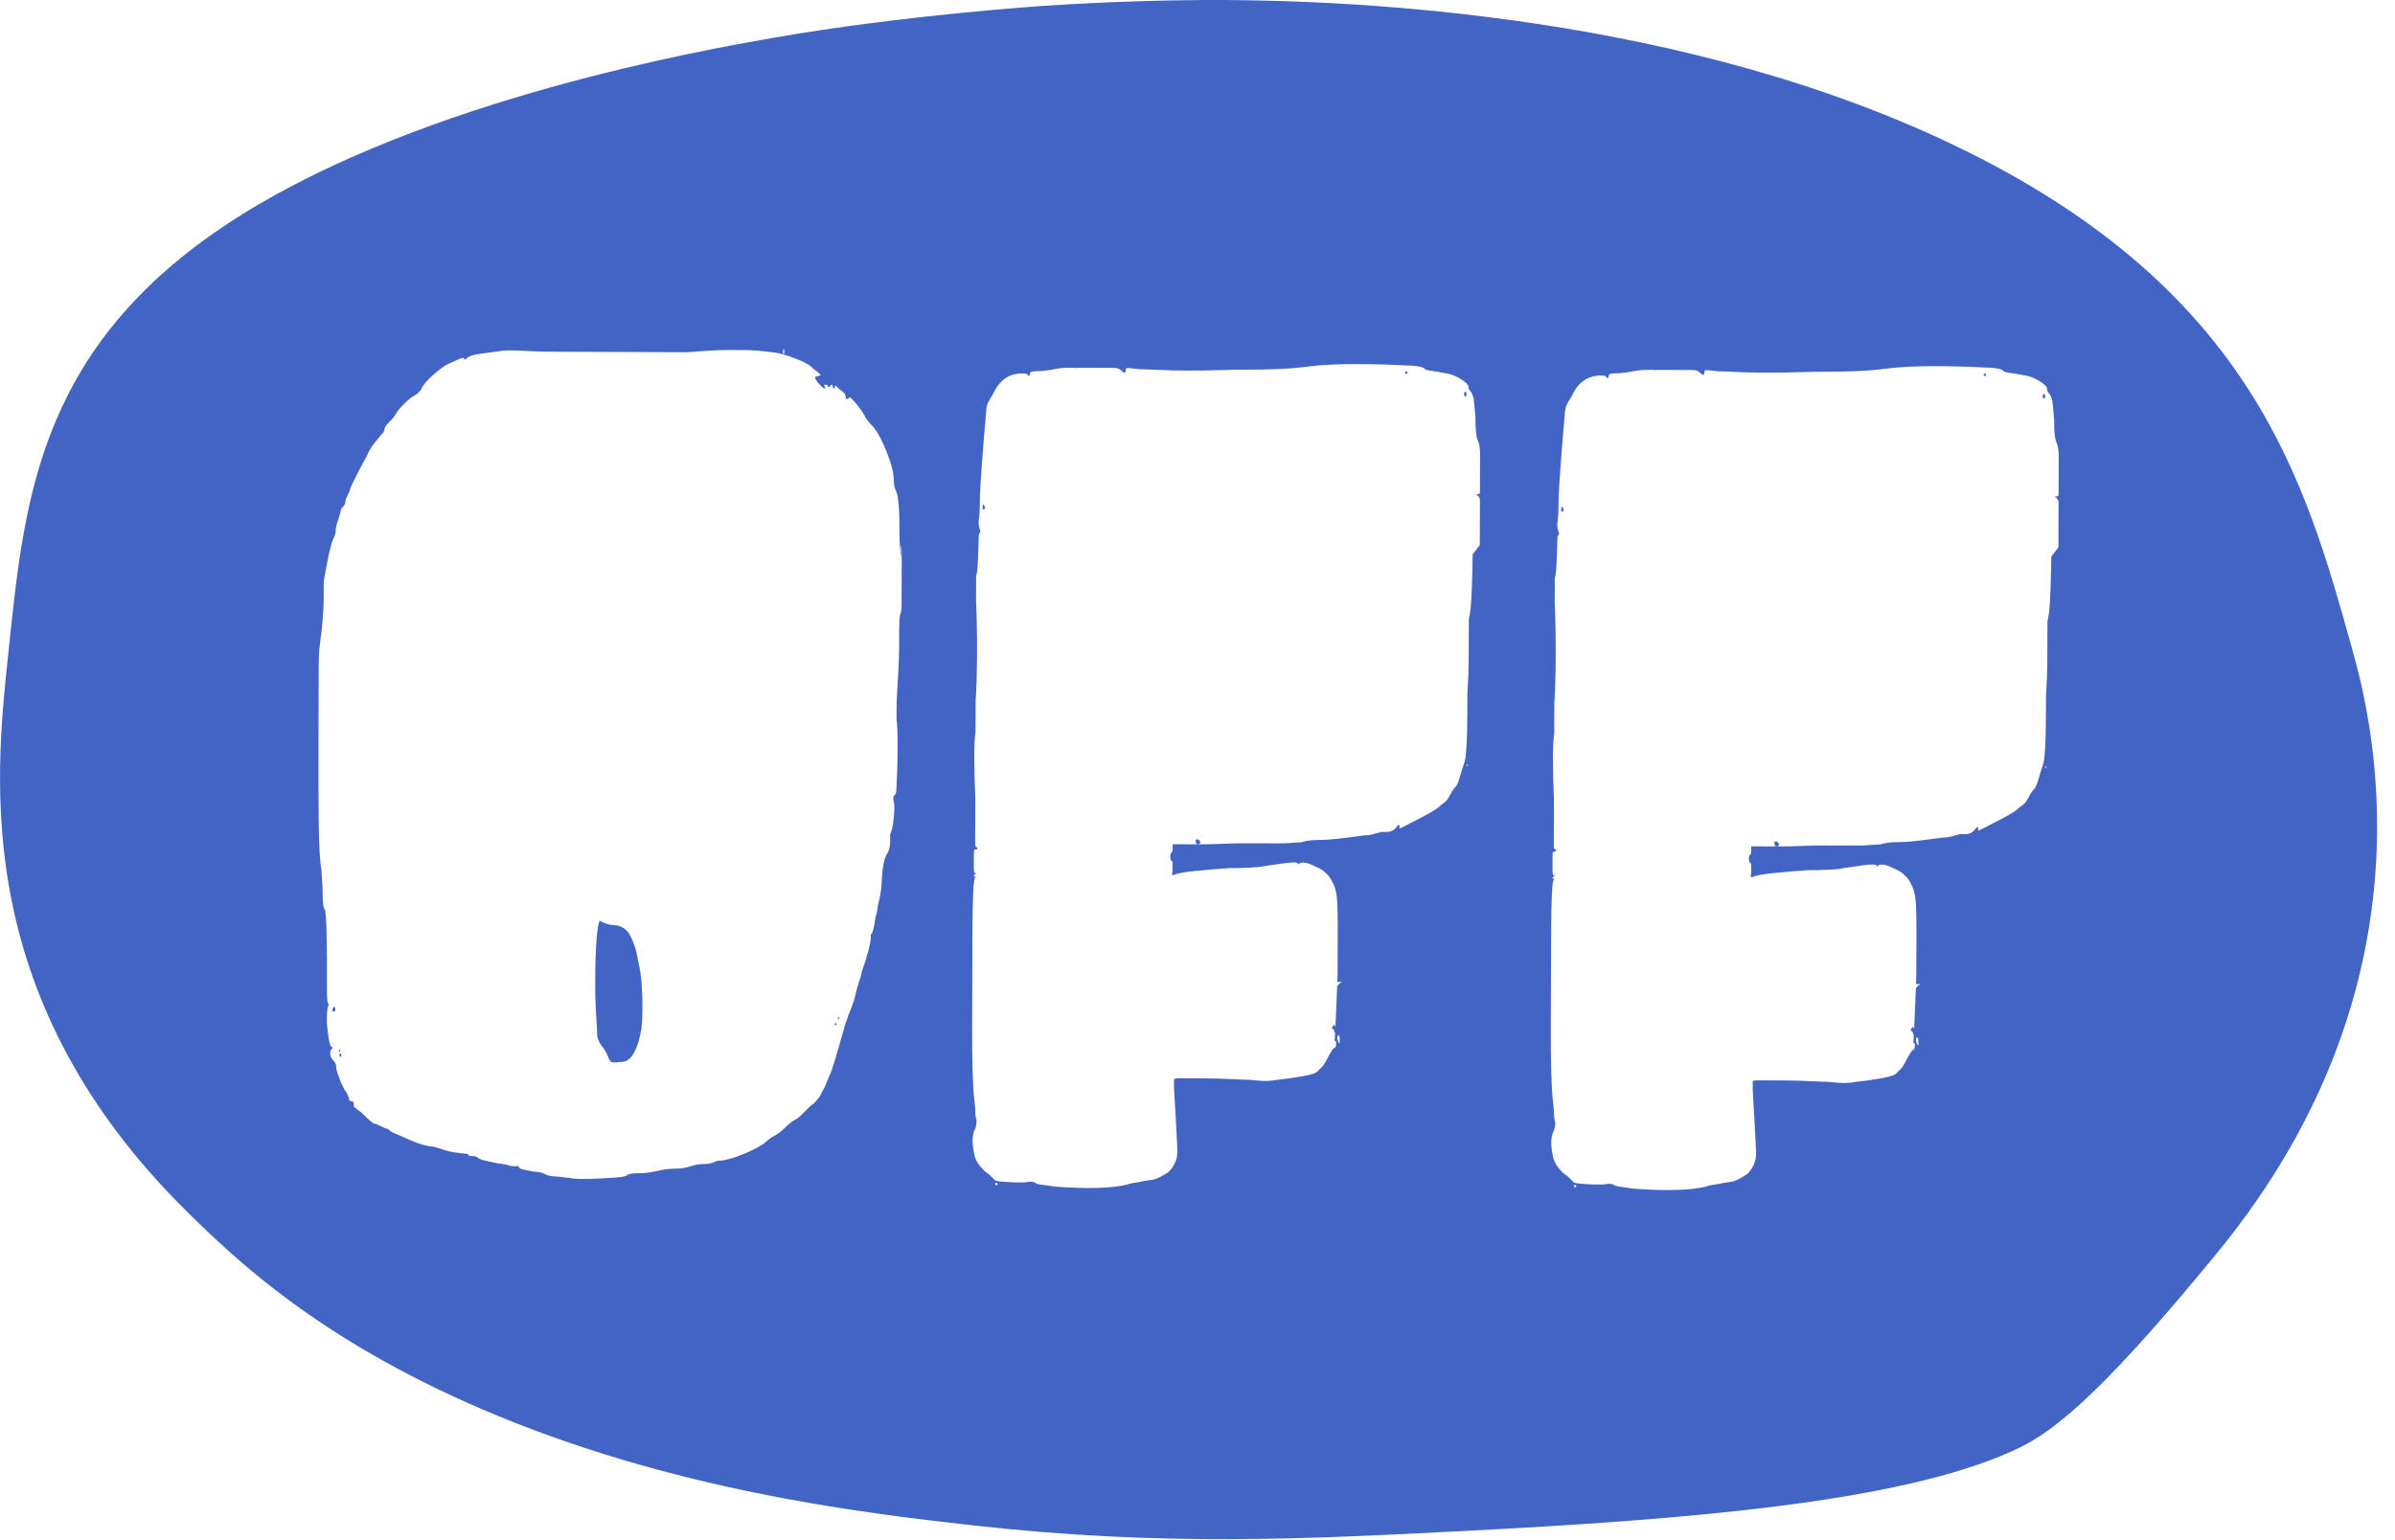
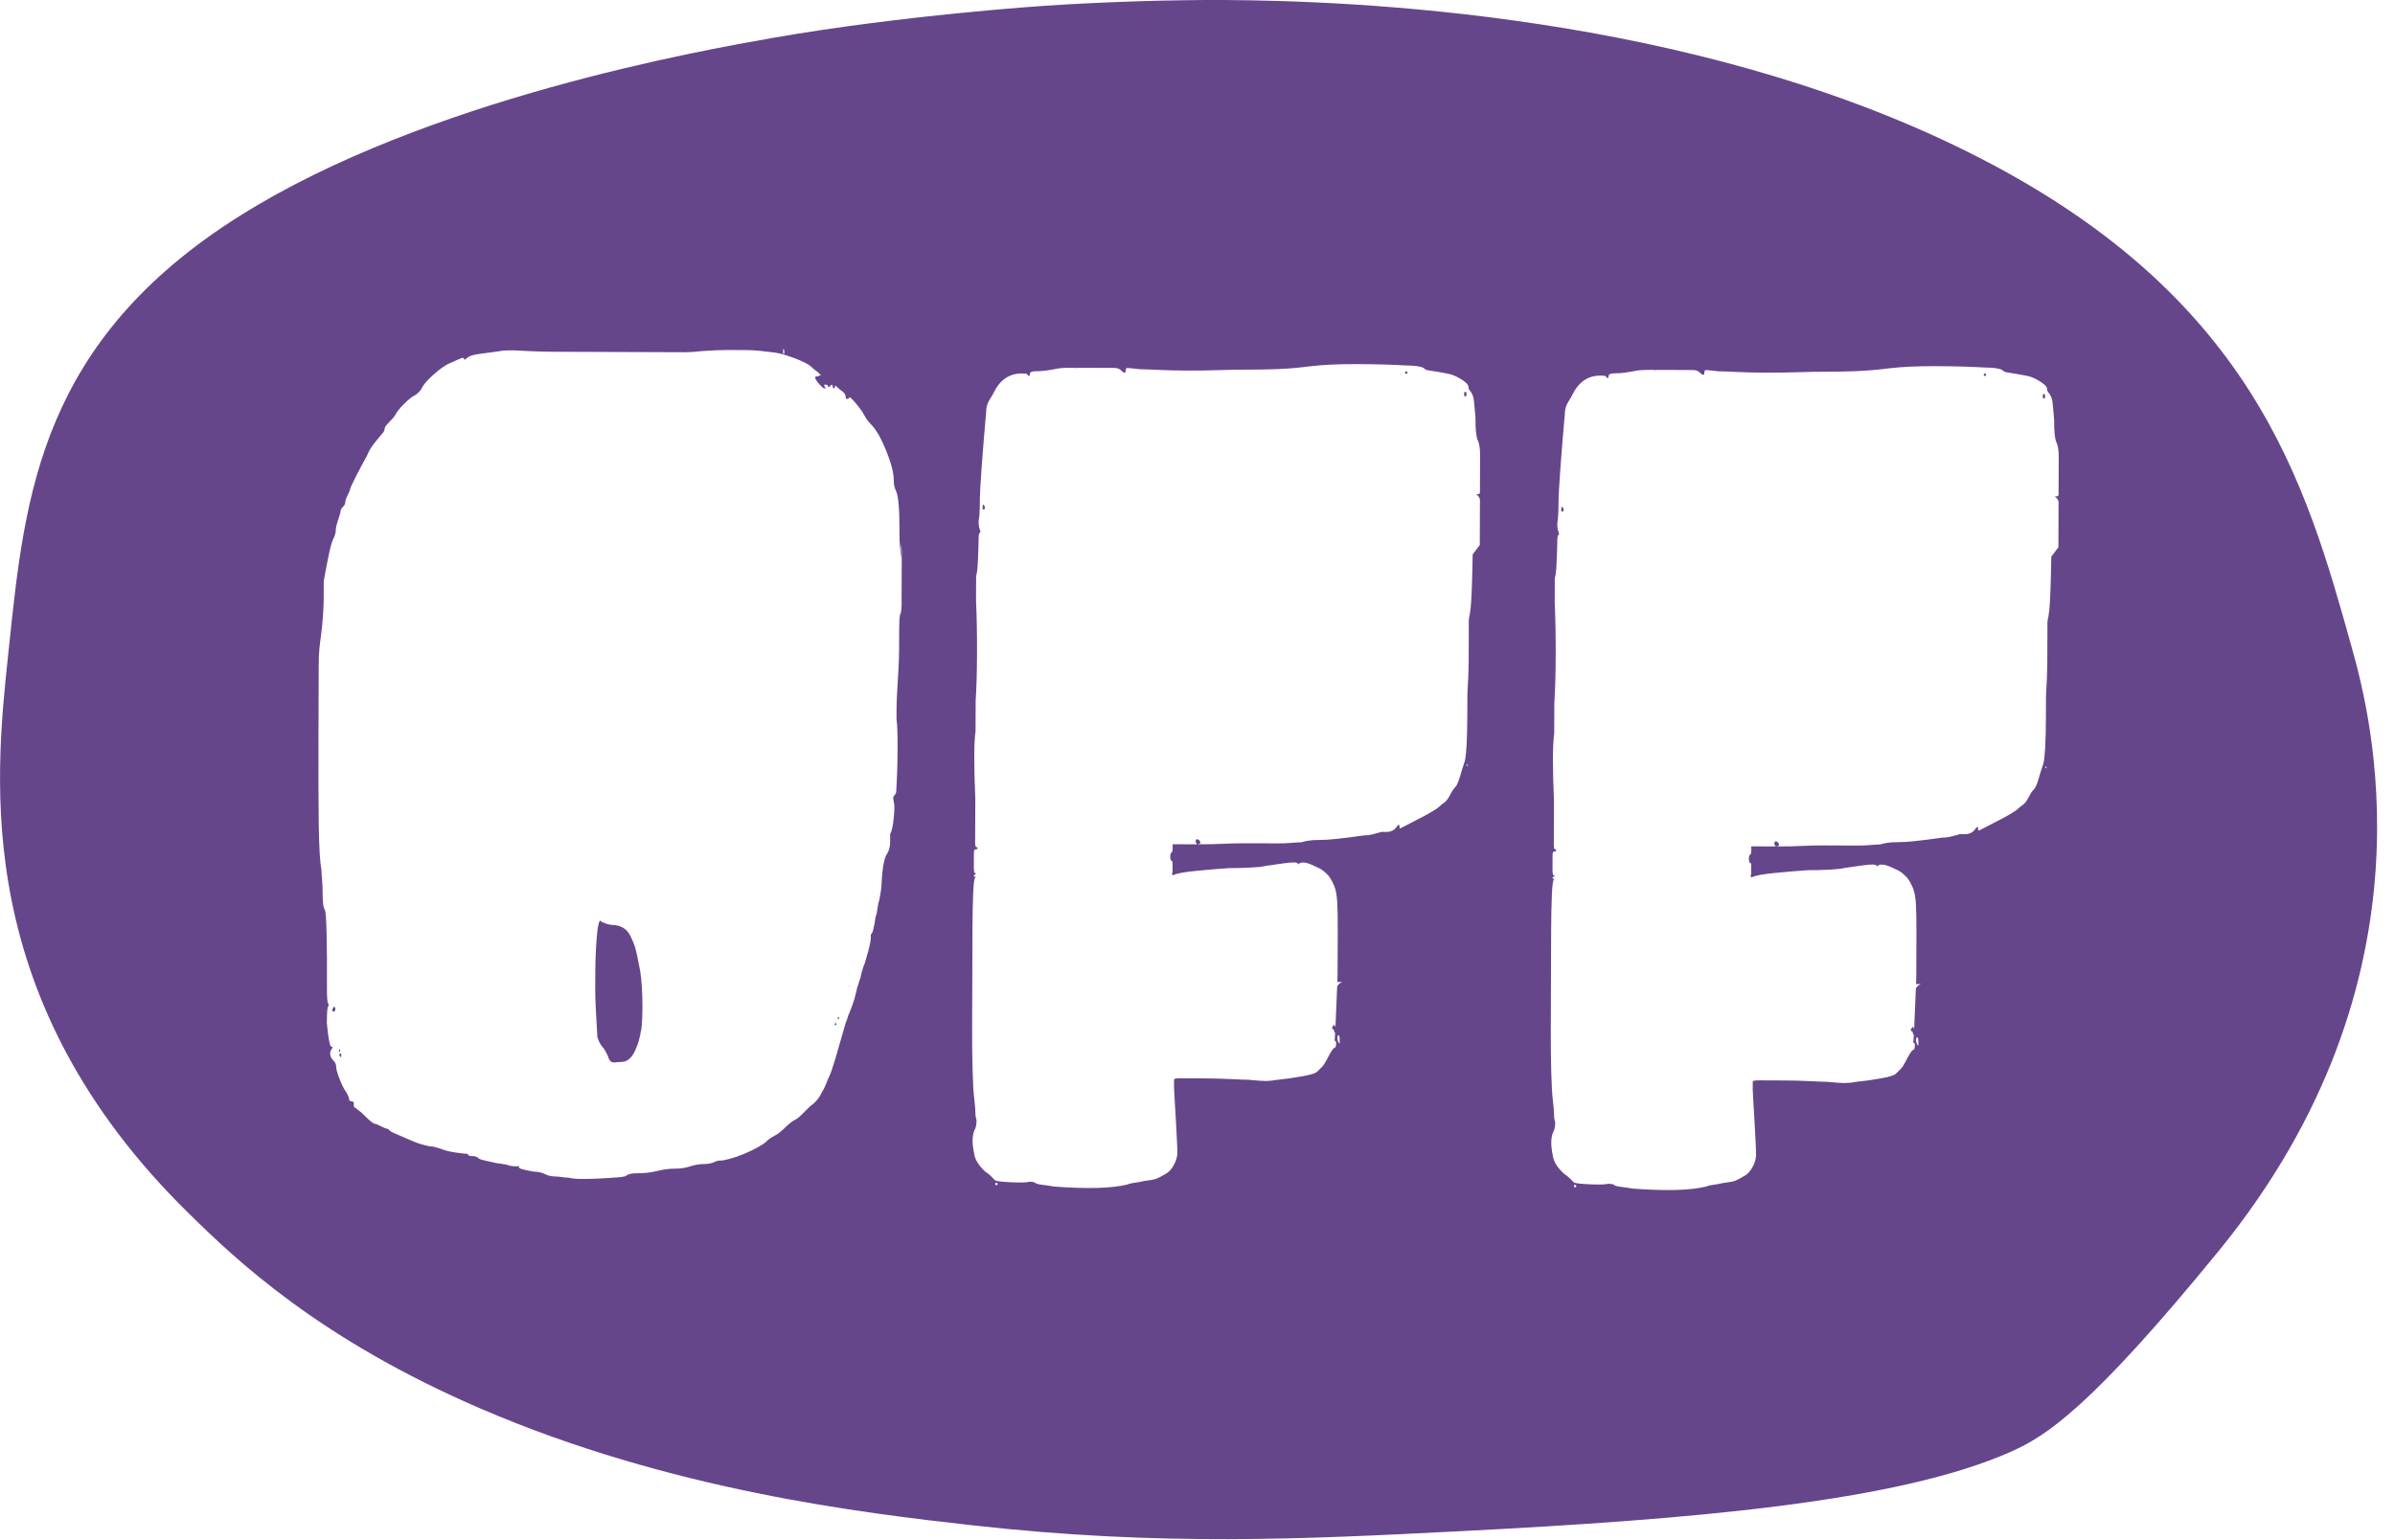
- <svg xmlns="http://www.w3.org/2000/svg" fill="none" height="45" viewBox="0 0 70 45" width="70">
-   <g fill="#4265c5">
+ <svg xmlns="http://www.w3.org/2000/svg" fill="none" viewBox="0 0 70 45">
+   <g fill="#65468B">
    <path d="m58.015 10.922c-.023-0-.035.012-.035.035-0.0.023.011.035.034.035.023 0.0.035-.011.035-.034 0-.023-.012-.035-.034-.035z" />
    <path d="m59.74 11.515c-.023-0-.035.023-.035.069-0.0.046.011.069.034.069.023 0 .035-.023.035-.069 0-.046-.012-.069-.034-.069z" />
    <path d="m45.702 14.884c-.046-.092-.069-.092-.069-0l-0.0.069.035 0c.023 0.0.035-.022.035-.069z" />
    <path d="m48.377 10.852c0-.023.011-.034.035-.034l-.068-0c.022 0.0.034.012.034.035z" />
    <path d="m31.464 10.791c0-.023.011-.034.035-.034l-.069-0c.023 0.0.035.012.034.035z" />
    <path d="m28.72 14.823c0-.092.023-.092.069 0-0.0.046-.012.069-.035.069l-.035-0z" />
    <path d="m42.792 11.523c0-.046.012-.069.035-.069.023 0.0.034.023.034.069-0.0.046-.012.069-.035.069-.023 0-.035-.023-.034-.069z" />
    <path d="m41.067 10.895c0-.023.011-.035.035-.035.023 0.0.034.012.034.035-0.0.023-.012.034-.035.034-.023-0-.035-.011-.034-.035z" />
    <path d="m9.906 30.714c-0.0.023.011.034.034.035l0-.069c-.023-0-.035.012-.035.035z" />
    <path d="m9.72 29.505c.012-.046.029-.069.052-.069.019 0 .028.03.031.078-.004.039-.025.06-.066.06-.023-0-.029-.023-.017-.069z" />
    <path d="m9.974 30.887 0-.069c-.023-.023-.04-.023-.052-0-.004.007-.003.014-.003.021l0.0.003c.002.007.003.013.005.021l.001.002c.003.007.007.015.014.022.023.023.035.023.035 0z" />
    <path d="m24.521 29.8c-.023 0-.034-.011-.034-.035 0-.023.011-.035.035-.034z" />
    <path d="m24.389 29.972.05-.135c.004.007-.004.029-.022.066l.034.035c-0.0.022-.021.033-.062.034z" />
    <path d="m24.822 28.833c.004 0.0.009 0.0.013 0l-.018-.018-.006.017c.003 0.0.007.001.011.001z" />
    <path d="m24.833 28.773c.005.012.002.019-.009.024z" />
    <g clip-rule="evenodd" fill-rule="evenodd">
      <path d="m18.712 28.395c-.068-.368-.119-.605-.153-.709-.034-.104-.074-.202-.12-.294-.091-.208-.253-.323-.482-.347-.116-0-.219-.024-.311-.07-.023 0-.046-.012-.069-.035-.023 0-.034-.011-.034-.035-.047.046-.082.23-.106.552-.024.323-.037.656-.038 1.002l-.002.414c-.001.185.004.38.015.587.011.207.021.397.032.57.011.173.016.271.016.294.045.138.103.242.172.311.022.023.057.081.103.173.022.046.04.086.051.121.011.035.028.064.052.087.022.046.103.058.242.035.138 0.0.23-.022.277-.068.115-.069.22-.252.313-.552.046-.184.07-.287.07-.311l-.002.007c.008-.042.015-.094.02-.162.012-.149.018-.316.019-.501.001-.184-.005-.374-.015-.57-.011-.196-.028-.363-.05-.501zm.026 1.734-.033.097c.013-.013.023-.046.033-.097z" />
      <path d="m35.776 0c3.716.023 13.56.376 21.724 4.434 8.348 4.15 9.887 9.663 11.236 14.496.519 1.86 2.635 9.655-3.895 17.651-3.748 4.59-5.047 5.406-6.052 5.855-3.317 1.484-9.399 1.988-16.121 2.331l-.001 0h-0c-4.53.231-8.733.445-14.231-.171-3.258-.365-8.844-1.026-14.382-3.411-4.748-2.044-7.168-4.366-8.54-5.713-6.346-6.231-5.671-12.6-5.275-16.333l0-0.0 0-0c.011-.1.021-.199.031-.295.46-4.392.929-8.879 6.742-12.535 5.449-3.428 13.563-4.848 15.581-5.202l0-0c3.802-.666 7.94-.938 7.94-.938.861-.057 1.774-.102 2.732-.132.875-.027 1.713-.039 2.511-.038zm24.396 13.38c.001-.207-.022-.357-.068-.449-.046-.092-.068-.311-.067-.657-.022-.276-.039-.455-.05-.536-.012-.08-.04-.155-.086-.225-.046-.046-.069-.092-.069-.139 0-.069-.08-.15-.241-.243-.115-.069-.224-.116-.328-.139-.104-.023-.305-.058-.604-.106-.046-0-.092-.023-.138-.07-.092-.046-.265-.07-.518-.071-.392-.024-.864-.038-1.416-.04-.553-.002-1.014.02-1.382.064-.345.045-.674.072-.985.083-.311.011-.57.015-.777.015-.254-.001-.541.004-.864.014-.323.011-.639.015-.95.014-.311-.001-.599-.007-.864-.02-.265-.013-.444-.019-.535-.019-.207-.023-.328-.036-.363-.036-.035-0-.052.023-.052.069-0.0.092-.047.092-.138-0-.046-.046-.109-.07-.19-.07-.029-0-.075-0-.138-.001h-.003c-.113-0-.278-.001-.498-.002-.084-0-.167-.001-.25-.001h-.002c-.123-.001-.246-.001-.369-.001-.207-.001-.357.011-.449.033-.231.045-.415.068-.553.067-.138-.001-.207.022-.207.068-0.0.046-.012.069-.035.069-.023-0-.035-.011-.035-.035 0-.023-.058-.035-.173-.035-.369-.001-.646.194-.831.584-.023.046-.047.086-.069.121-.023.034-.047.075-.07.121-.047.092-.07.196-.07.311-.048.53-.09 1.048-.127 1.554-.036.507-.055.818-.055.933-.001.369-.014.599-.037.691-.001.115.011.196.034.242.022.069.022.104-0.0.104-.023 0-.035.069-.035.207-0.0.116-.007.311-.019.587-.013.276-.031.426-.053.449l-.003.725c.021.461.031.979.029 1.555-.002.576-.016 1.036-.04 1.381l-.003.898c-.048.323-.05.979-.007 1.969l-.005 1.278c-0.0.092.011.138.034.138.023 0.0.035.012.034.035 0 .023-.023.035-.069.034-.023-0-.035.034-.035.103l-0.0.006c-0.0.071-.001.207-.002.408-0.0.116.011.173.034.173.046 0.0.046.012 0 .035-.047.046-.047.069-0.0.069.023 0 .023.012-0.0.035-.023.023-.041.172-.053.449-.013.276-.019.628-.021 1.053l-.003.726c-.001.212-.002.43-.002.656-.002.495-.004.979-.005 1.451-.002.472.002.898.013 1.278.01.38.026.662.049.846.022.185.033.317.033.397-0.0.081.011.156.034.225-0.0.092-.012.173-.035.242-.093.161-.105.403-.037.725.022.185.137.369.344.554.046.023.103.07.172.139l.103.104c.046.023.201.041.466.053.265.013.443.008.535-.015.092.001.15.012.173.035.023.023.086.04.19.053.104.012.224.029.362.053.967.072 1.681.052 2.142-.061.046-.023.115-.04.207-.051.092-.011.184-.028.277-.051.184-.022.305-.045.363-.068.057-.022.144-.068.26-.137.092-.045.173-.132.243-.258.07-.126.104-.247.105-.362 0-.092-.005-.236-.016-.432-.011-.195-.022-.397-.032-.605-.011-.207-.022-.392-.033-.553-.011-.161-.016-.265-.016-.311l.001-.242c0-.023.057-.034.173-.034.115 0.0.368.001.76.003.253.001.501.008.743.02.242.013.408.019.501.019.23.024.397.036.501.036s.213-.01.328-.033c.23-.022.472-.056.726-.101.253-.045.403-.09.45-.137l.139-.138c.046-.046.092-.115.139-.207.092-.184.162-.298.208-.345.046 0.0.069-.046.07-.138 0-.059-.016-.082-.045-.074.005-.065.01-.145.015-.239-.018-.005-.027-.015-.027-.03 0-.046-.012-.069-.034-.069-.046-.023-.034-.069.035-.138l.034.069.001-.001c.015-.291.031-.684.05-1.179.007-.004.012-.013.012-.031l.069-.069.069-.034-.069-0-.076-0c.002-.04.003-.081.004-.122l.003-.085c.001-.157.001-.305.002-.445l.001-.284c.001-.212.002-.401.002-.566.001-.334-.004-.605-.014-.812-.011-.207-.039-.368-.085-.484-.046-.115-.103-.219-.172-.312-.069-.069-.126-.121-.172-.156-.046-.035-.15-.087-.31-.157-.207-.092-.345-.093-.415-.002.023-.046-.017-.069-.121-.07-.104-0-.375.033-.812.101-.092.023-.242.04-.449.05-.207.011-.415.016-.622.015-.323.022-.651.049-.985.083-.334.033-.548.073-.64.119-.046.023-.058-.012-.034-.104l.001-.242c0-.046-.012-.069-.034-.069-.023-.023-.034-.063-.034-.121 0-.057.012-.098.035-.121.023 0 .035-.046.035-.138l0-.104.276.001c.037 0.0.08 0.0.128.001l.329.001c-.017-0-.031-.012-.042-.035-.023-.046-.023-.081 0-.103.023-.023.057-.011.103.035.023.046.022.081-0.0.104l0-.035c-.023.023-.043.034-.06.034.01 0.0.02 0.0.03 0.0.01 0.0.019 0.0.03 0.0.23.001.46-.004.691-.015.23-.011.437-.016.622-.015l.967.004c.138 0.0.276-.004.414-.016.138-.011.23-.016.276-.016.138-.045.311-.068.518-.067.138.001.311-.01.518-.033.207-.022.472-.056.795-.101.115.001.242-.022.38-.068.022 0.0.046-.005.069-.017.023-.011.046-.017.069-.017l.138.001c.138.001.242-.056.311-.172.046-.046.069-.046.069 0l-0.0.069c.023 0.0.086-.028.19-.086.104-.057.225-.12.363-.189.139-.069.265-.137.381-.206.115-.069.184-.114.208-.137.046-.046.087-.08.121-.103.035-.022.063-.045.087-.069.046-.046.092-.115.139-.207.046-.092.092-.161.139-.207.046-.046.092-.149.139-.31.046-.161.093-.311.14-.449.047-.184.071-.633.074-1.347l.002-.622c.024-.391.037-.708.038-.95l.002-.44c0-.075.001-.147.001-.216.001-.195.001-.316.001-.363l.001-.173c0-.046.006-.092.018-.138.011-.046.018-.08.018-.104.023-.115.041-.38.055-.794.013-.414.02-.713.021-.898l.208-.276.005-1.313c0-.046-.023-.092-.069-.139-.046-.023-.046-.035 0-.035.046 0.0.069-.017.069-.052zm-.378 9.049-.035-.035c.022.046.04.069.052.069.011 0 .005-.023-.017-.069zm-3.794 8.001c.022.092.045.138.069.139l0-.104c0-.092-.011-.138-.034-.138-.023 0-.035.034-.035.103zm-9.999 4.247c-0.0.022.011.034.034.035.023 0.0.035-.012.035-.034s-.012-.035-.034-.035c-.023-0-.035.012-.035.035zm-2.742-21.358c.001-.207-.022-.357-.068-.449-.046-.092-.068-.311-.067-.657-.022-.276-.039-.455-.05-.536-.012-.08-.04-.155-.086-.225-.046-.046-.069-.092-.069-.138 0-.069-.08-.15-.241-.243-.115-.069-.224-.116-.328-.139-.103-.023-.305-.058-.604-.106-.046-0-.092-.023-.138-.07-.092-.046-.265-.07-.518-.071-.392-.024-.864-.038-1.416-.04-.553-.002-1.014.02-1.382.064-.346.045-.674.073-.985.083-.311.011-.57.015-.777.014-.254-.001-.541.004-.864.014-.323.011-.639.015-.95.014-.311-.001-.599-.007-.864-.02-.265-.012-.444-.019-.535-.019-.207-.023-.328-.036-.363-.036-.035-0-.052.023-.052.069-0.0.092-.047.092-.138-.001-.046-.046-.109-.069-.19-.07-.069-0-.236-.001-.499-.002l-.14-.001c-.089-0-.178-.001-.267-.001h-.004-0c-.117-0-.234-.001-.351-.001-.207-.001-.357.011-.449.033-.231.046-.415.068-.553.067-.138-.001-.207.022-.207.068-0.0.046-.012.069-.035.069-.023 0-.035-.012-.034-.035 0-.023-.058-.035-.173-.035-.369-.001-.646.194-.831.584-.023.046-.047.086-.07.121-.023.034-.047.075-.069.12-.047.092-.07.196-.07.311-.048.53-.09 1.048-.127 1.554-.036.507-.055.818-.055.932-.001.368-.014.599-.037.691-0.0.116.011.196.034.242.022.069.022.104-0.0.104-.023-0-.035.069-.035.207-.001.116-.007.311-.019.587-.013.276-.031.426-.053.449l-.003.725c.021.461.031.979.029 1.555-.002.576-.016 1.036-.04 1.382l-.003.898c-.048.323-.05.979-.007 1.969l-.005 1.278c-0.0.092.011.138.034.138.023 0.0.035.012.034.035-0.0.023-.023.034-.069.034-.023-0-.035.034-.035.104-0.0.032-0.0.077-.001.138-0.0.072-.001.164-.001.277-0.0.116.011.173.034.173.046 0.0.046.012-0.0.035-.047.046-.047.069-0.0.069.023 0.0.023.012-0.0.035-.023.023-.041.173-.053.449-.013.276-.019.628-.021 1.053-.001.276-.002.565-.003.87l-.002.512c-.001.292-.002.58-.003.864l-.002.587c-.002.472.002.898.013 1.278.01.38.026.662.049.847.022.185.034.317.033.397-0.0.081.011.156.034.225-0.0.092-.012.173-.035.242-.093.161-.105.403-.037.725.022.185.137.369.343.554.046.023.103.069.172.139l.103.104c.046.023.201.041.466.053.265.013.443.008.535-.015.092 0.0.149.012.173.035.023.023.086.04.19.053.103.012.224.029.362.053.967.073 1.681.052 2.142-.061.046-.022.115-.04.207-.051.092-.011.184-.028.277-.051.184-.022.305-.045.363-.068.057-.022.144-.069.26-.137.092-.046.173-.132.243-.258.07-.126.104-.247.105-.362 0-.092-.005-.236-.016-.432-.011-.195-.022-.397-.032-.605-.011-.207-.022-.392-.033-.553-.011-.161-.016-.265-.016-.311l.001-.242c0-.023.057-.034.173-.034.037 0.0.089 0.0.155.001.085 0.0.193.001.325.001.084 0.0.177.001.28.001.253.001.501.008.743.02.242.013.408.019.501.019.23.024.397.036.501.036.104 0.0.213-.011.328-.033.23-.022.472-.056.726-.101.253-.045.403-.09.45-.137l.139-.138c.046-.046.092-.115.139-.207.092-.184.162-.299.208-.345.046 0.0.069-.046.07-.138 0-.059-.016-.082-.045-.074.005-.065.009-.145.015-.239-.018-.005-.027-.015-.027-.03 0-.046-.012-.069-.034-.069-.046-.023-.034-.069.035-.138l.034.069.001-.001c.015-.291.031-.684.05-1.179.007-.004.012-.013.012-.031l.069-.069.069-.034-.145-.001c.001-.03.002-.06.003-.09l.004-.117c.002-.53.004-.961.005-1.296.001-.334-.004-.605-.014-.812-.011-.207-.039-.368-.085-.484-.046-.115-.103-.219-.172-.311-.069-.069-.126-.121-.172-.156-.046-.035-.15-.087-.31-.157-.207-.092-.345-.093-.414-.002.023-.046-.017-.069-.121-.07-.103-0-.374.033-.812.101-.092.023-.242.04-.449.05-.207.011-.415.016-.622.015-.323.022-.651.049-.985.083-.334.033-.547.073-.639.118-.046.023-.058-.011-.034-.104l.001-.242c0-.046-.012-.069-.034-.069-.023-.023-.034-.063-.034-.121 0-.057.012-.098.035-.121.023 0.0.035-.046.035-.138l0-.104.389.002c.079 0.0.174.001.284.001l.059 0c-.017-0-.031-.012-.042-.035-.023-.046-.023-.081 0-.104.023-.022.057-.011.103.035.022.046.022.081-0.0.104l0-.035c-.023.023-.043.034-.06.034.008 0 .015 0.0.023 0.0.012 0 .024 0.0.037 0.0.23.001.46-.004.691-.015.23-.011.437-.016.622-.015l.345.001.622.002c.138.001.277-.004.415-.016.138-.011.23-.016.276-.016.138-.045.311-.068.518-.067.138 0.0.311-.01.518-.033.207-.022.472-.055.795-.101.115 0.0.242-.022.38-.068.022 0 .046-.005.069-.017.023-.011.046-.017.069-.017l.035 0.0.104 0c.138.001.242-.056.311-.172.046-.046.069-.045.069 0l-0.0.069c.023 0.0.086-.028.19-.086.104-.057.225-.12.363-.189.139-.069.265-.137.381-.206.115-.069.184-.114.208-.138.046-.046.087-.08.121-.103.035-.022.063-.046.087-.069.046-.046.092-.115.139-.207.046-.092.092-.16.139-.207.046-.046.092-.149.139-.31.046-.161.093-.31.14-.449.046-.184.071-.633.074-1.347l.002-.622c.024-.391.037-.708.038-.95l.004-1.192c0-.046.006-.092.018-.138.012-.046.018-.081.018-.104.023-.115.041-.38.055-.794.013-.414.02-.713.021-.898l.208-.276.005-1.313c0-.046-.023-.092-.069-.138-.046-.023-.046-.035 0-.035.046 0.0.069-.017.069-.052zm-.378 9.049-.034-.035c.023.046.04.069.052.069.011 0 .005-.023-.017-.069zm-3.794 8c.022.093.045.138.069.139l0-.104c0-.092-.011-.138-.034-.138-.023-0-.035.034-.035.103zm-9.999 4.247c-0.0.023.011.035.034.035.023 0 .035-.012.035-.034 0-.023-.012-.035-.034-.035-.023-0-.035.012-.035.035zm-2.765-18.698.033.414 0-.058c0-.021 0-.042 0-.063.001-.126-.011-.225-.033-.294zm.028 1.675c.001-.195.002-.385.002-.57l.002-.5c0-.062.001-.126.001-.191-.046-.184-.068-.438-.066-.76.002-.668-.031-1.071-.099-1.209-.046-.092-.068-.196-.068-.311.001-.207-.067-.484-.204-.83-.137-.346-.274-.6-.412-.761-.115-.115-.195-.219-.241-.312-.046-.092-.132-.213-.258-.363-.126-.15-.189-.202-.19-.156-0.0.023-.023.035-.069.034-.023 0-.035-.023-.034-.069 0-.069-.057-.138-.172-.208-.092-.092-.138-.127-.138-.104-0.0.046-.012.069-.035.069-.023-0-.034-.023-.034-.069 0-.046-.023-.046-.069-0-.046.046-.069.046-.069-0.0 0-.023-.023-.035-.069-.035-.046-0-.058.011-.035.034l.035.069c-.023.023-.069-0-.138-.07-.069-.069-.115-.127-.138-.173-.046-.069-.034-.104.035-.103l.104-.034-.069-.07c-.023-.023-.051-.046-.086-.069-.035-.023-.075-.058-.121-.104-.069-.069-.224-.15-.465-.244-.241-.093-.443-.151-.604-.175-.185-.024-.34-.041-.466-.054-.127-.012-.259-.018-.397-.019l-.501-.002c-.196-.001-.455.01-.777.032-.185.023-.345.033-.484.033-.07-0-.128-0-.174-.001h-.011c-.04-0-.071-0-.091-0l-3.558-.013c-.276-.001-.524-.007-.743-.02-.219-.012-.351-.018-.397-.019-.028-0-.063-0-.107-.001l-.1-0c-.092-0-.196.011-.311.034-.369.045-.6.079-.691.101-.092.023-.162.057-.208.103-.046.046-.069.046-.069-0 0-.023-.035-.023-.104-.001-.047.023-.098.046-.156.069-.058.023-.11.046-.156.069-.116.046-.272.154-.468.327-.197.172-.318.316-.364.43-.047.069-.104.127-.173.172-.093.046-.203.132-.329.258-.127.126-.214.236-.26.327-.024.046-.093.127-.208.241-.069.069-.104.127-.104.172-0.0.046-.035.103-.104.172-.116.138-.203.247-.26.327-.058.081-.11.178-.157.293-.093.161-.197.357-.313.586-.117.23-.174.357-.174.379-0.0.023-.024.081-.07.172-.047.092-.07.161-.07.207-0.0.046-.024.092-.07.138-.047.046-.069.092-.069.138-0.0.023-.024.103-.07.241-.047.138-.07.242-.07.311-0.0.069-.024.15-.07.241-.047.092-.099.288-.158.587-.059.299-.1.518-.123.656l-.002.553c-0.0.092-.007.236-.019.432-.013.196-.031.386-.054.57-.024.161-.042.305-.053.432-.012.127-.018.288-.019.483-0.0.111-.001.235-.001.372l-.001.336c-.001.214-.002.483-.003.807l-.001.299c-.004 1.244-.002 2.188.007 2.833.009.645.036 1.094.081 1.347-0.0.046.005.133.016.259.011.127.016.248.016.363-.001.299.021.472.067.518.022.046.039.271.049.674.01.403.014.939.011 1.606-.001.276.01.426.033.449.022.047.022.081-0.0.104-.023.023-.035.184-.036.483.044.461.089.691.136.691.046 0.0.046.023-0.0.069-.069.115-.047.23.068.346.046.047.069.104.069.173-0.0.024.006.057.014.093 0.0.007.002.014.005.021.017.066.043.147.084.249.068.173.137.306.206.398.045.092.069.15.068.173-0.0.047.022.069.069.07.046 0.0.069.023.069.069l-0.0.069c-0.0.023.022.047.069.07.022.023.052.046.086.069.035.023.074.058.12.104.183.185.298.277.344.278.023 0 .08.024.172.07.092.047.149.07.172.07.023 0.0.057.023.103.069.023.023.092.058.207.104.115.047.235.099.362.157.126.058.253.105.38.14.126.035.212.053.259.053.046 0.0.138.024.276.07.115.047.253.082.414.105.161.024.264.036.311.036.046 0.0.069.012.069.035 0 .023.046.035.138.035.069 0.0.126.024.172.07.022.023.149.058.38.105.092.024.19.041.293.053.104.012.178.03.224.053.161.024.253.024.276.001-.023.046.011.081.103.104.092.024.207.047.345.07.115 0.0.219.024.311.07.092.047.195.07.311.07.046 0.0.109.006.19.018.08.012.143.018.19.018.092.023.225.035.397.036.173.001.357-.004.553-.015.196-.011.363-.021.501-.033.138-.011.219-.028.242-.051.046-.046.161-.069.346-.068.184.001.368-.021.553-.067.184-.045.357-.068.518-.067.161.001.311-.022.449-.068.138-.045.277-.068.415-.068.115 0.0.219-.022.311-.068.046-.023.104-.034.173-.034.046 0.0.132-.017.259-.051.127-.034.259-.08.398-.137.138-.057.271-.12.398-.189.127-.069.213-.126.26-.172.07-.069.15-.126.242-.172.092-.045.196-.126.312-.24.115-.115.219-.195.312-.241.046-.023.104-.069.173-.138l.243-.241c.161-.115.277-.252.347-.413.046-.069.087-.149.122-.241.035-.092.064-.161.087-.207.046-.091.11-.276.192-.552.081-.276.18-.621.297-1.035.023-.046.04-.092.052-.138.011-.046.029-.092.052-.138.046-.115.093-.242.14-.379l.07-.276c0-.023.023-.104.07-.242.046-.138.07-.218.07-.242 0-.022.023-.103.07-.241.023-.046.046-.115.07-.207.023-.092.047-.173.07-.242.046-.184.07-.311.071-.38l0-.103c.046 0.0.092-.173.14-.518.023-.046.041-.121.053-.224.012-.104.029-.19.053-.259.047-.23.071-.414.071-.552.024-.437.083-.713.176-.828.046-.092.07-.195.07-.311l.001-.242c.046-.069.081-.224.105-.466.024-.242.024-.397.002-.467-.023-.092-.022-.149.001-.173.046-.046.07-.092.07-.138.024-.391.037-.806.039-1.244.002-.437-.009-.725-.031-.864l.001-.311c.001-.138.006-.311.019-.518.008-.134.016-.271.024-.41.002-.042.005-.084.007-.126.002-.034.004-.069.006-.103.012-.219.019-.426.019-.622 0-.106.001-.199.001-.282 0-.07.001-.132.001-.185.001-.322.013-.495.036-.518.023-.046.035-.167.036-.363zm-3.428-7.319c0-.046-.012-.069-.034-.069l-.001.138.035 0z" />
    </g>
  </g>
</svg>
